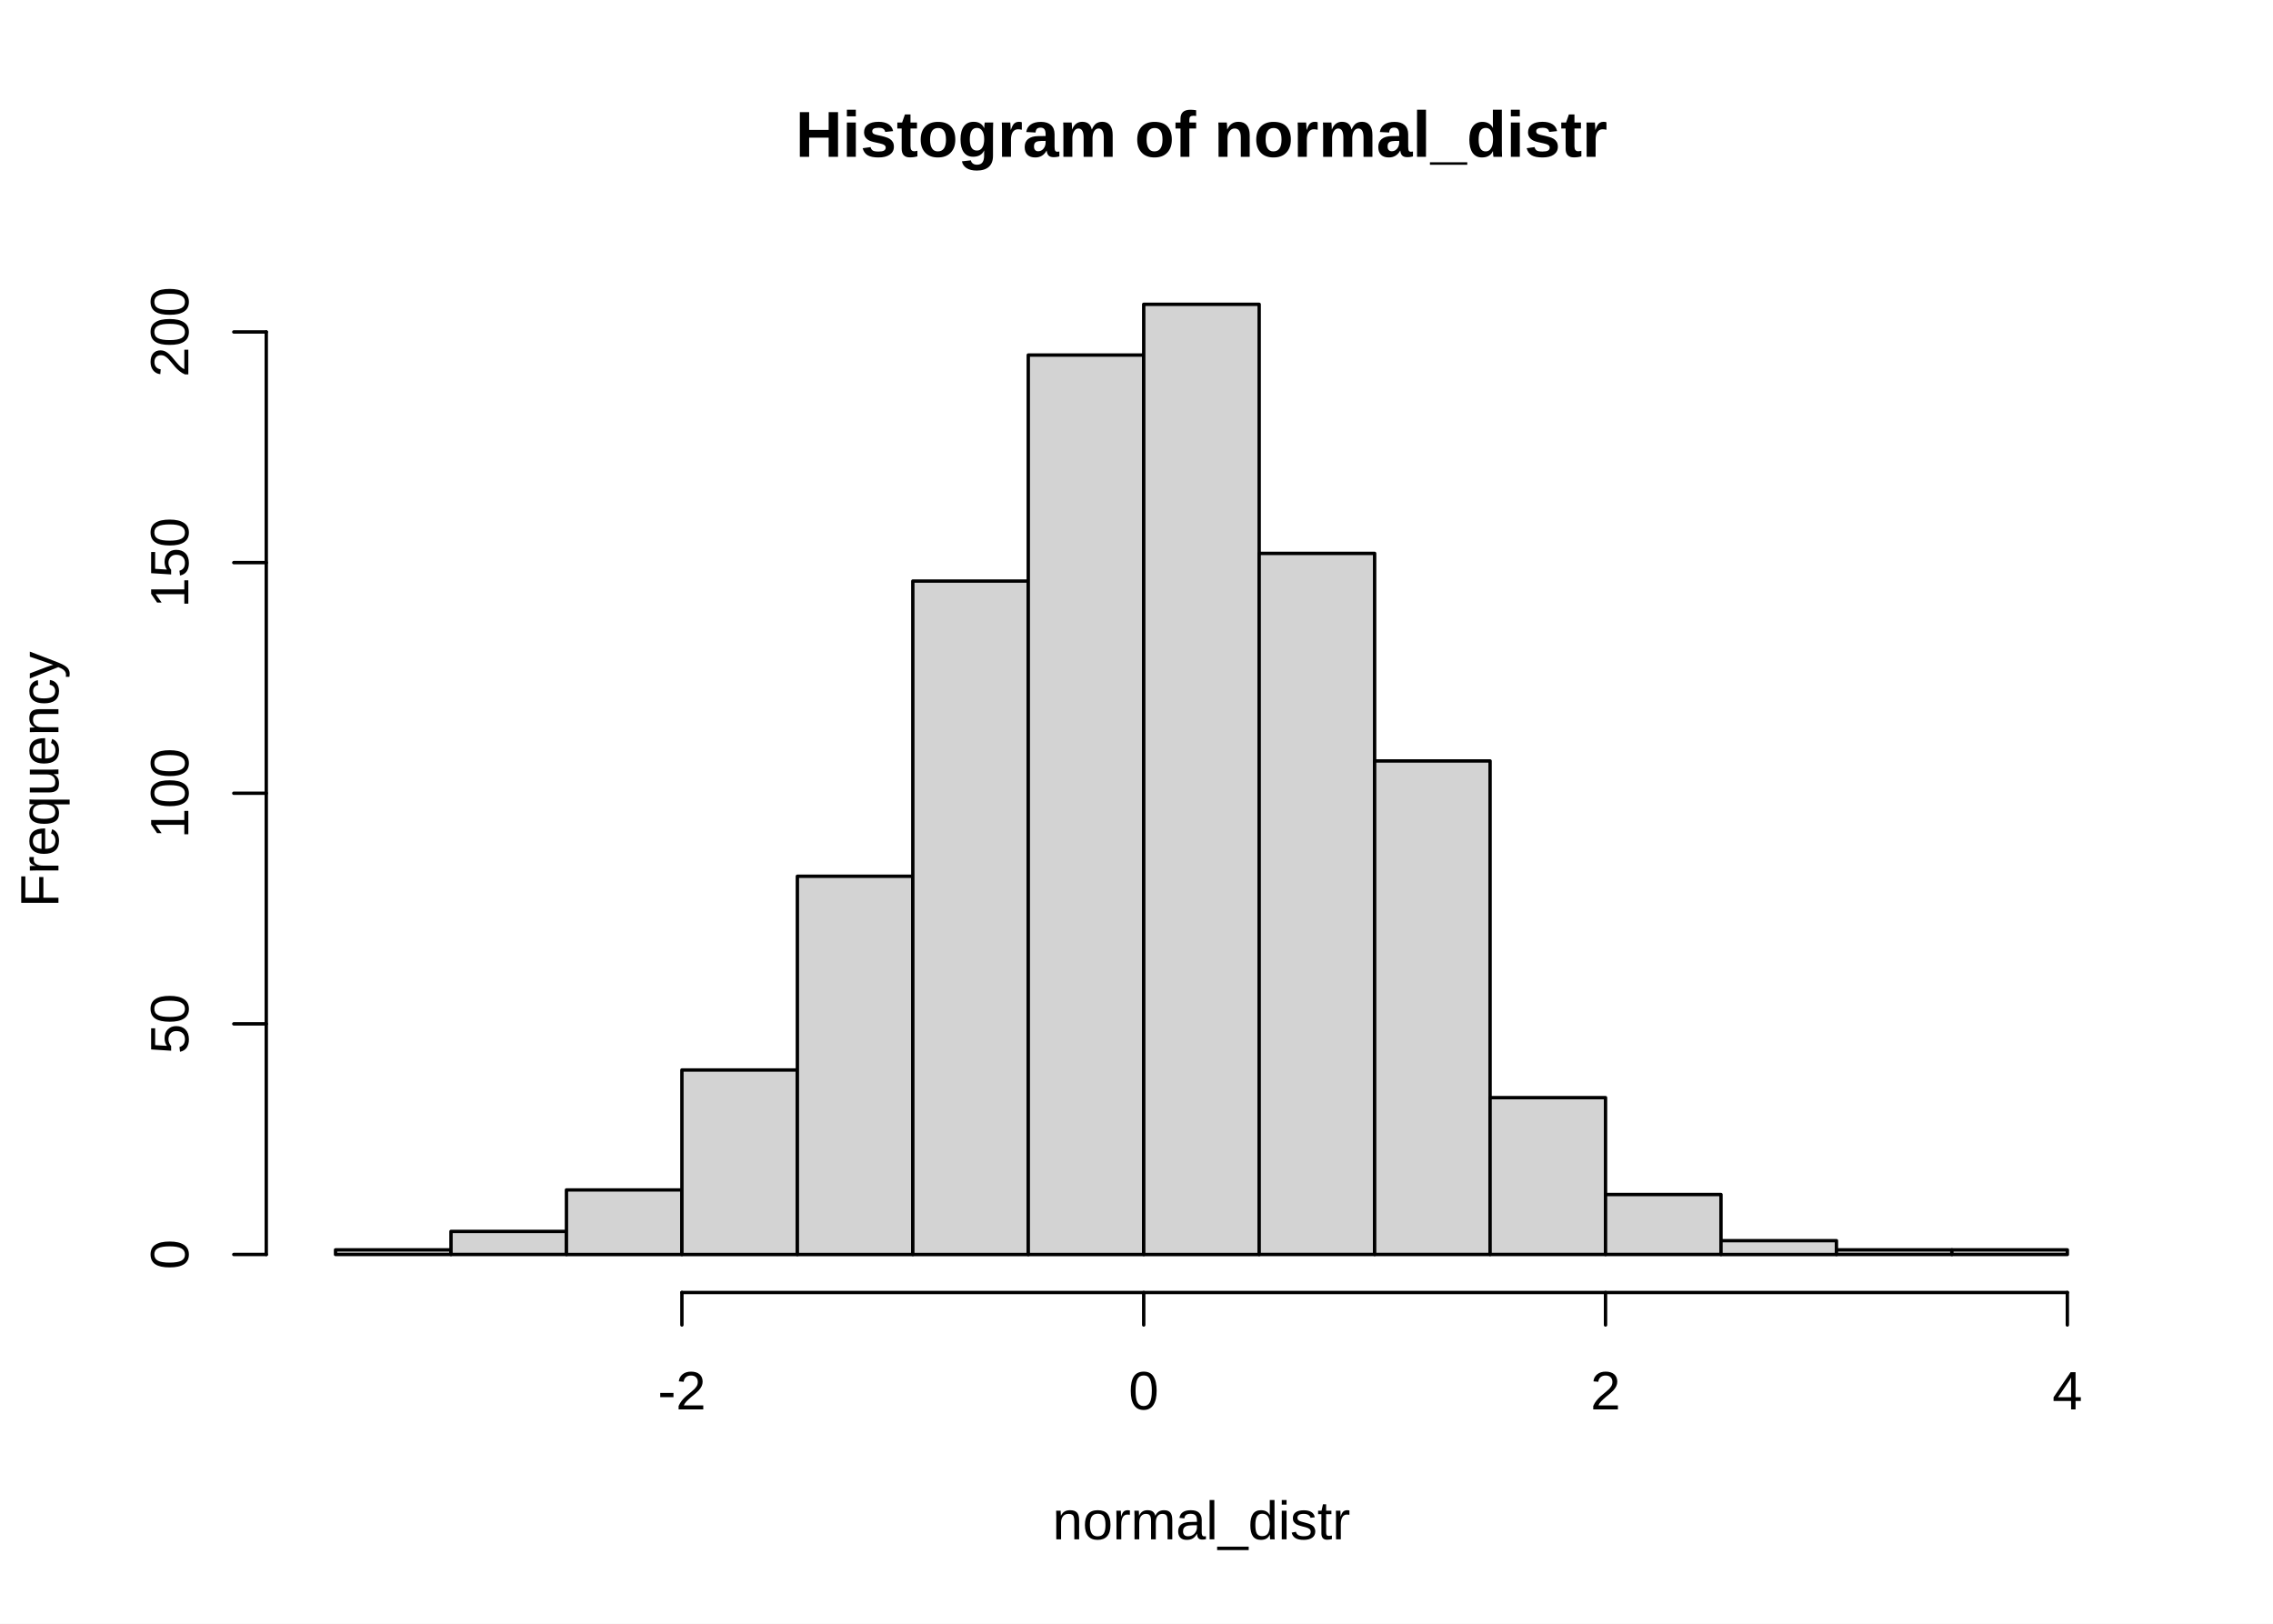
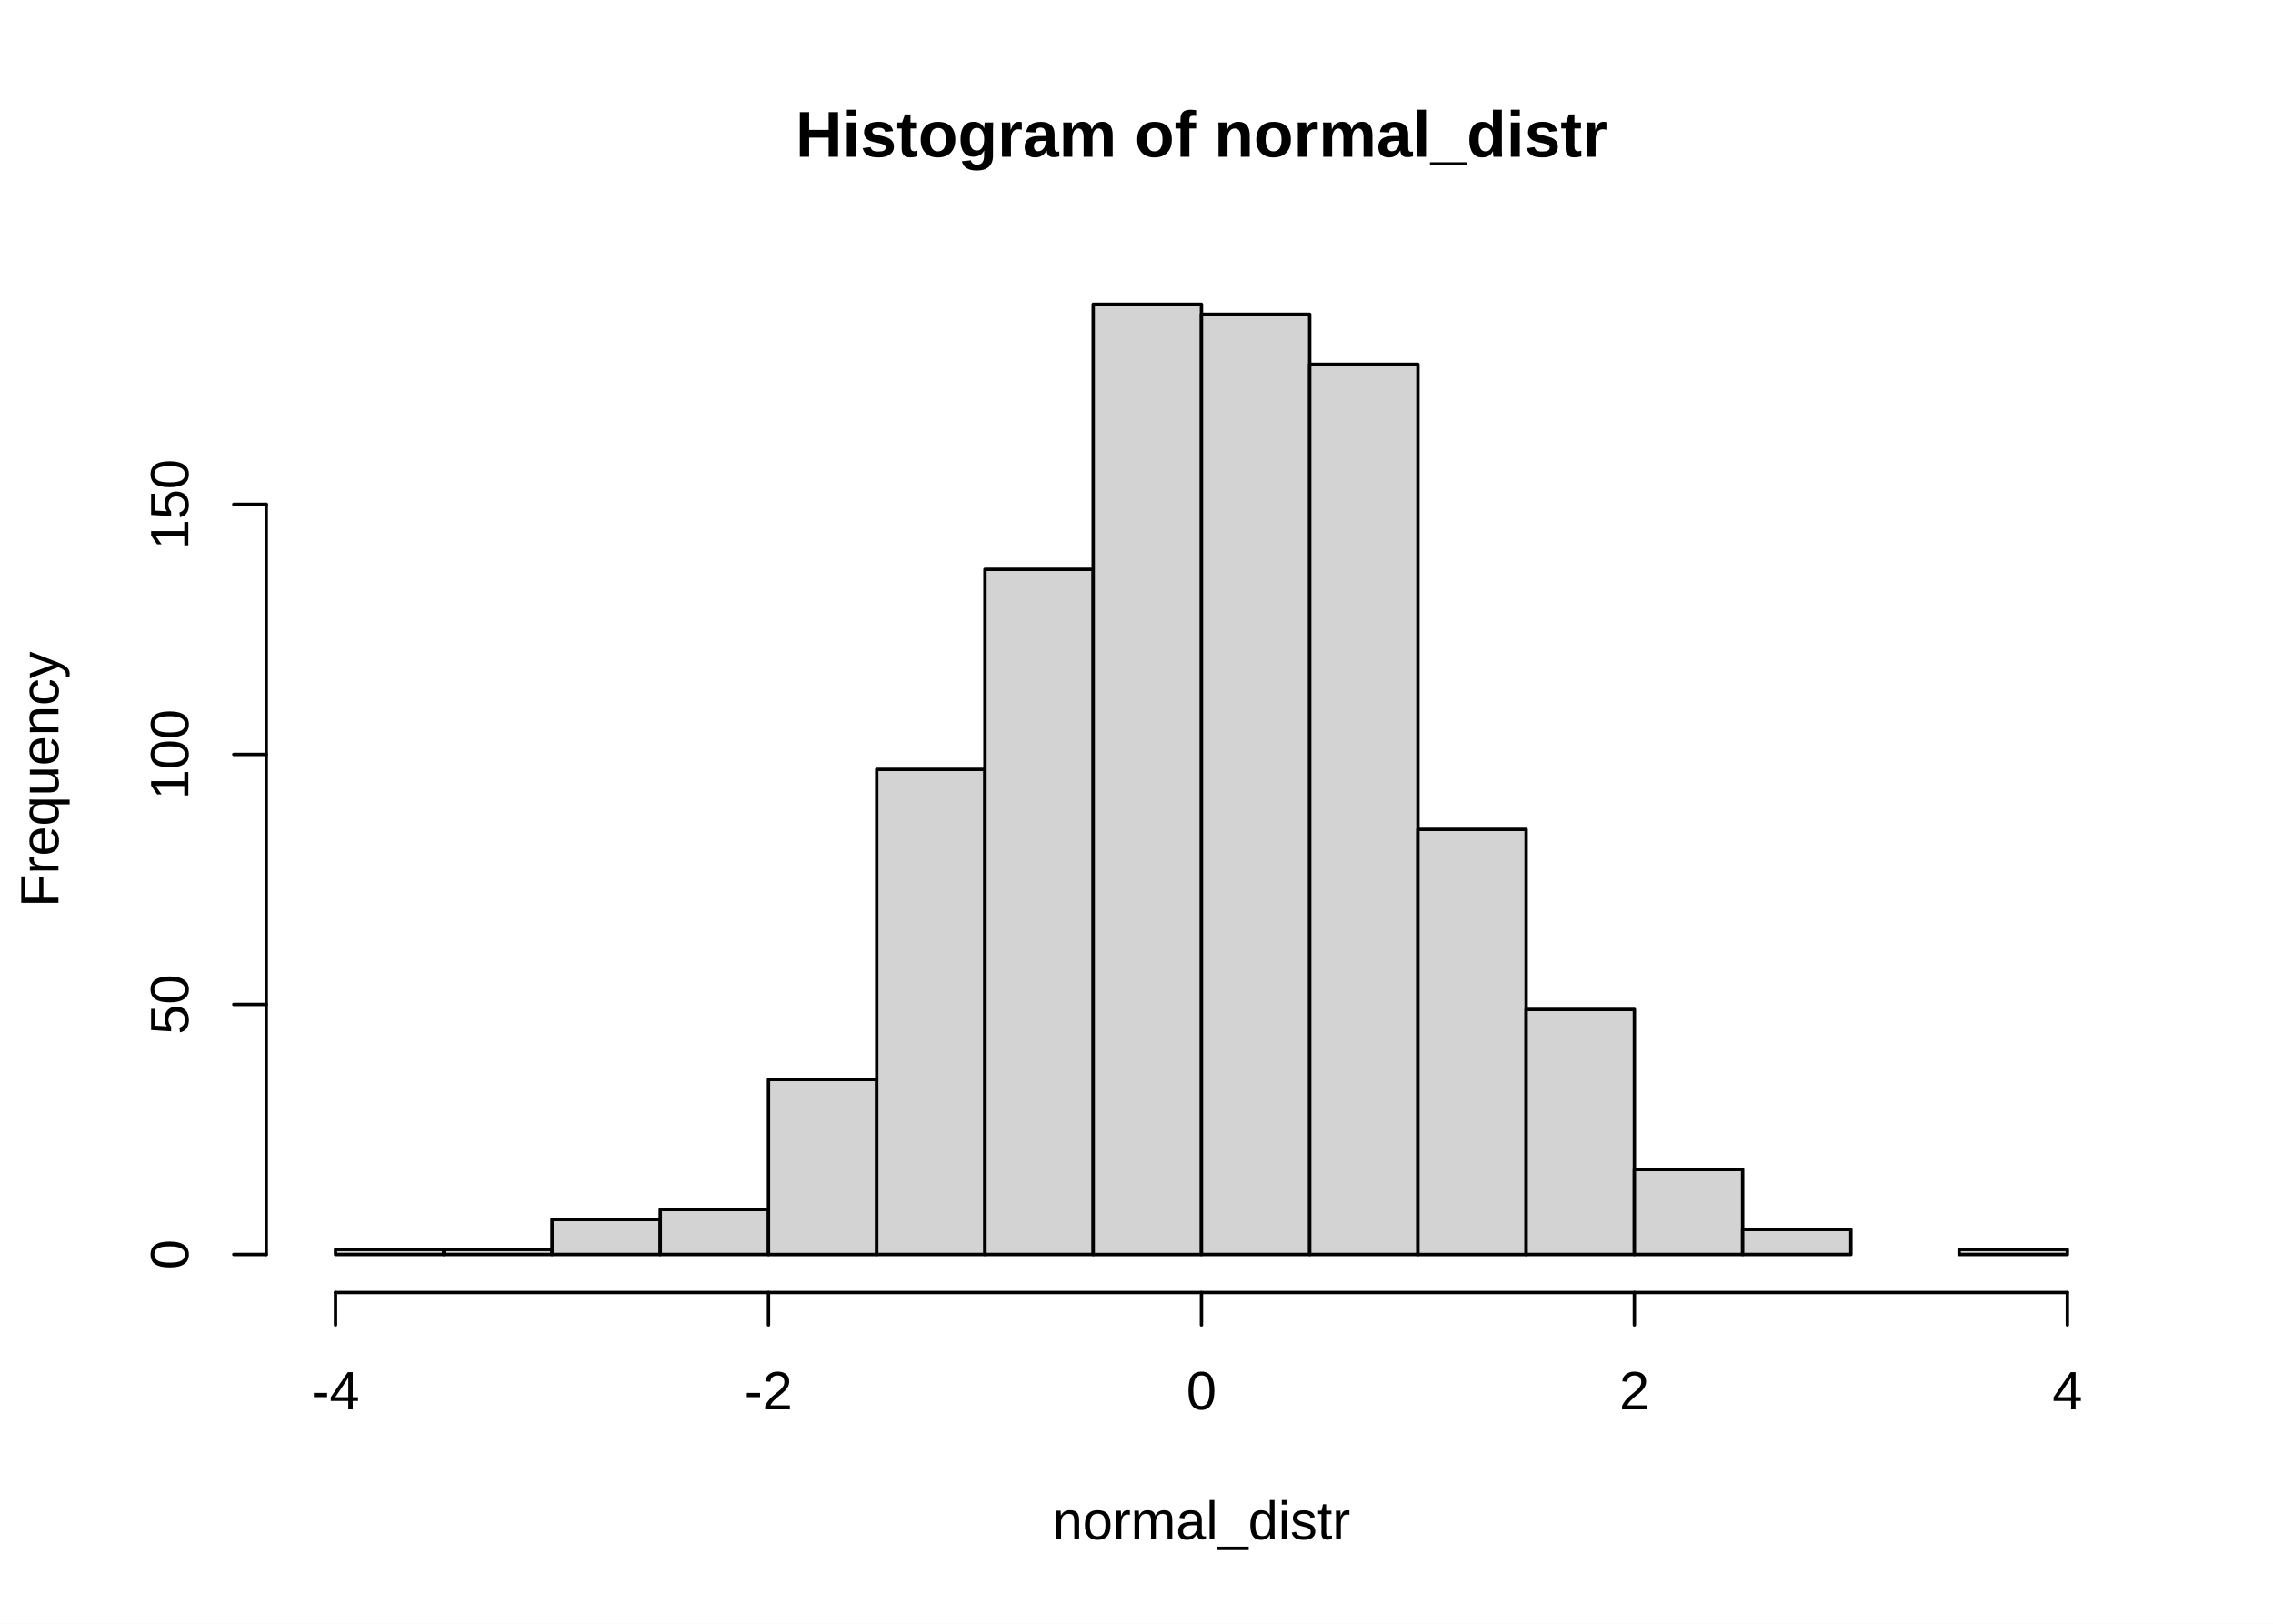
<svg xmlns="http://www.w3.org/2000/svg" class="svglite" width="504.00pt" height="360.00pt" viewBox="0 0 504.00 360.00">
  <defs>
    <style type="text/css">
    .svglite line, .svglite polyline, .svglite polygon, .svglite path, .svglite rect, .svglite circle {
      fill: none;
      stroke: #000000;
      stroke-linecap: round;
      stroke-linejoin: round;
      stroke-miterlimit: 10.00;
    }
    .svglite text {
      white-space: pre;
    }
  </style>
  </defs>
  <rect width="100%" height="100%" style="stroke: none; fill: #FFFFFF;" />
  <defs>
    <clipPath id="cpMC4wMHw1MDQuMDB8MC4wMHwzNjAuMDA=">
      <rect x="0.00" y="0.00" width="504.00" height="360.00" />
    </clipPath>
  </defs>
  <g clip-path="url(#cpMC4wMHw1MDQuMDB8MC4wMHwzNjAuMDA=)">
    <text x="266.40" y="34.77" text-anchor="middle" style="font-size: 14.40px; font-weight: bold; font-family: &quot;Arimo&quot;;" textLength="212.46px" lengthAdjust="spacingAndGlyphs">Histogram of normal_distr</text>
    <text x="266.40" y="341.28" text-anchor="middle" style="font-size: 12.00px; font-family: &quot;Arimo&quot;;" textLength="74.92px" lengthAdjust="spacingAndGlyphs">normal_distr</text>
    <text transform="translate(12.96,172.80) rotate(-90)" text-anchor="middle" style="font-size: 12.00px; font-family: &quot;Arimo&quot;;" textLength="62.02px" lengthAdjust="spacingAndGlyphs">Frequency</text>
-     <line x1="151.20" y1="286.56" x2="458.40" y2="286.56" style="stroke-width: 0.75;" />
-     <line x1="151.20" y1="286.56" x2="151.20" y2="293.76" style="stroke-width: 0.75;" />
-     <line x1="253.60" y1="286.56" x2="253.60" y2="293.76" style="stroke-width: 0.75;" />
-     <line x1="356.00" y1="286.56" x2="356.00" y2="293.76" style="stroke-width: 0.75;" />
+     <line x1="74.40" y1="286.56" x2="458.40" y2="286.56" style="stroke-width: 0.75;" />
+     <line x1="74.40" y1="286.56" x2="74.40" y2="293.76" style="stroke-width: 0.75;" />
+     <line x1="170.40" y1="286.56" x2="170.40" y2="293.76" style="stroke-width: 0.75;" />
+     <line x1="266.40" y1="286.56" x2="266.40" y2="293.76" style="stroke-width: 0.75;" />
+     <line x1="362.40" y1="286.56" x2="362.40" y2="293.76" style="stroke-width: 0.75;" />
    <line x1="458.40" y1="286.56" x2="458.40" y2="293.76" style="stroke-width: 0.75;" />
-     <text x="151.20" y="312.48" text-anchor="middle" style="font-size: 12.00px; font-family: &quot;Arimo&quot;;" textLength="11.97px" lengthAdjust="spacingAndGlyphs">-2</text>
-     <text x="253.60" y="312.48" text-anchor="middle" style="font-size: 12.00px; font-family: &quot;Arimo&quot;;" textLength="7.64px" lengthAdjust="spacingAndGlyphs">0</text>
-     <text x="356.00" y="312.48" text-anchor="middle" style="font-size: 12.00px; font-family: &quot;Arimo&quot;;" textLength="7.64px" lengthAdjust="spacingAndGlyphs">2</text>
+     <text x="74.40" y="312.48" text-anchor="middle" style="font-size: 12.00px; font-family: &quot;Arimo&quot;;" textLength="11.97px" lengthAdjust="spacingAndGlyphs">-4</text>
+     <text x="170.40" y="312.48" text-anchor="middle" style="font-size: 12.00px; font-family: &quot;Arimo&quot;;" textLength="11.97px" lengthAdjust="spacingAndGlyphs">-2</text>
+     <text x="266.40" y="312.48" text-anchor="middle" style="font-size: 12.00px; font-family: &quot;Arimo&quot;;" textLength="7.64px" lengthAdjust="spacingAndGlyphs">0</text>
+     <text x="362.40" y="312.48" text-anchor="middle" style="font-size: 12.00px; font-family: &quot;Arimo&quot;;" textLength="7.64px" lengthAdjust="spacingAndGlyphs">2</text>
    <text x="458.40" y="312.48" text-anchor="middle" style="font-size: 12.00px; font-family: &quot;Arimo&quot;;" textLength="7.64px" lengthAdjust="spacingAndGlyphs">4</text>
-     <line x1="59.04" y1="278.13" x2="59.04" y2="73.60" style="stroke-width: 0.75;" />
+     <line x1="59.04" y1="278.13" x2="59.04" y2="111.82" style="stroke-width: 0.75;" />
    <line x1="59.04" y1="278.13" x2="51.84" y2="278.13" style="stroke-width: 0.75;" />
-     <line x1="59.04" y1="227.00" x2="51.84" y2="227.00" style="stroke-width: 0.75;" />
-     <line x1="59.04" y1="175.87" x2="51.84" y2="175.87" style="stroke-width: 0.75;" />
-     <line x1="59.04" y1="124.74" x2="51.84" y2="124.74" style="stroke-width: 0.75;" />
-     <line x1="59.04" y1="73.60" x2="51.84" y2="73.60" style="stroke-width: 0.75;" />
+     <line x1="59.04" y1="222.69" x2="51.84" y2="222.69" style="stroke-width: 0.75;" />
+     <line x1="59.04" y1="167.26" x2="51.84" y2="167.26" style="stroke-width: 0.75;" />
+     <line x1="59.04" y1="111.82" x2="51.84" y2="111.82" style="stroke-width: 0.75;" />
    <text transform="translate(41.76,278.13) rotate(-90)" text-anchor="middle" style="font-size: 12.00px; font-family: &quot;Arimo&quot;;" textLength="7.64px" lengthAdjust="spacingAndGlyphs">0</text>
-     <text transform="translate(41.76,227.00) rotate(-90)" text-anchor="middle" style="font-size: 12.00px; font-family: &quot;Arimo&quot;;" textLength="15.28px" lengthAdjust="spacingAndGlyphs">50</text>
-     <text transform="translate(41.76,175.87) rotate(-90)" text-anchor="middle" style="font-size: 12.00px; font-family: &quot;Arimo&quot;;" textLength="22.92px" lengthAdjust="spacingAndGlyphs">100</text>
-     <text transform="translate(41.76,124.74) rotate(-90)" text-anchor="middle" style="font-size: 12.00px; font-family: &quot;Arimo&quot;;" textLength="22.92px" lengthAdjust="spacingAndGlyphs">150</text>
-     <text transform="translate(41.76,73.60) rotate(-90)" text-anchor="middle" style="font-size: 12.00px; font-family: &quot;Arimo&quot;;" textLength="22.92px" lengthAdjust="spacingAndGlyphs">200</text>
+     <text transform="translate(41.76,222.69) rotate(-90)" text-anchor="middle" style="font-size: 12.00px; font-family: &quot;Arimo&quot;;" textLength="15.28px" lengthAdjust="spacingAndGlyphs">50</text>
+     <text transform="translate(41.76,167.26) rotate(-90)" text-anchor="middle" style="font-size: 12.00px; font-family: &quot;Arimo&quot;;" textLength="22.92px" lengthAdjust="spacingAndGlyphs">100</text>
+     <text transform="translate(41.76,111.82) rotate(-90)" text-anchor="middle" style="font-size: 12.00px; font-family: &quot;Arimo&quot;;" textLength="22.92px" lengthAdjust="spacingAndGlyphs">150</text>
  </g>
  <defs>
    <clipPath id="cpNTkuMDR8NDczLjc2fDU5LjA0fDI4Ni41Ng==">
      <rect x="59.04" y="59.04" width="414.72" height="227.52" />
    </clipPath>
  </defs>
  <g clip-path="url(#cpNTkuMDR8NDczLjc2fDU5LjA0fDI4Ni41Ng==)">
-     <rect x="74.40" y="277.11" width="25.60" height="1.02" style="stroke-width: 0.75; fill: #D3D3D3;" />
-     <rect x="100.00" y="273.02" width="25.60" height="5.11" style="stroke-width: 0.75; fill: #D3D3D3;" />
-     <rect x="125.60" y="263.82" width="25.60" height="14.32" style="stroke-width: 0.75; fill: #D3D3D3;" />
-     <rect x="151.20" y="237.23" width="25.60" height="40.91" style="stroke-width: 0.75; fill: #D3D3D3;" />
-     <rect x="176.80" y="194.28" width="25.60" height="83.86" style="stroke-width: 0.75; fill: #D3D3D3;" />
-     <rect x="202.40" y="128.83" width="25.60" height="149.31" style="stroke-width: 0.75; fill: #D3D3D3;" />
-     <rect x="228.00" y="78.72" width="25.60" height="199.42" style="stroke-width: 0.75; fill: #D3D3D3;" />
-     <rect x="253.60" y="67.47" width="25.60" height="210.67" style="stroke-width: 0.75; fill: #D3D3D3;" />
-     <rect x="279.20" y="122.69" width="25.60" height="155.44" style="stroke-width: 0.75; fill: #D3D3D3;" />
-     <rect x="304.80" y="168.71" width="25.60" height="109.42" style="stroke-width: 0.75; fill: #D3D3D3;" />
-     <rect x="330.40" y="243.36" width="25.60" height="34.77" style="stroke-width: 0.75; fill: #D3D3D3;" />
-     <rect x="356.00" y="264.84" width="25.60" height="13.29" style="stroke-width: 0.75; fill: #D3D3D3;" />
-     <rect x="381.60" y="275.07" width="25.60" height="3.07" style="stroke-width: 0.75; fill: #D3D3D3;" />
-     <rect x="407.20" y="277.11" width="25.60" height="1.02" style="stroke-width: 0.75; fill: #D3D3D3;" />
-     <rect x="432.80" y="277.11" width="25.60" height="1.02" style="stroke-width: 0.75; fill: #D3D3D3;" />
+     <rect x="74.40" y="277.02" width="24.00" height="1.11" style="stroke-width: 0.75; fill: #D3D3D3;" />
+     <rect x="98.40" y="277.02" width="24.00" height="1.11" style="stroke-width: 0.75; fill: #D3D3D3;" />
+     <rect x="122.40" y="270.37" width="24.00" height="7.76" style="stroke-width: 0.75; fill: #D3D3D3;" />
+     <rect x="146.40" y="268.15" width="24.00" height="9.98" style="stroke-width: 0.75; fill: #D3D3D3;" />
+     <rect x="170.40" y="239.33" width="24.00" height="38.81" style="stroke-width: 0.75; fill: #D3D3D3;" />
+     <rect x="194.40" y="170.58" width="24.00" height="107.55" style="stroke-width: 0.75; fill: #D3D3D3;" />
+     <rect x="218.40" y="126.23" width="24.00" height="151.90" style="stroke-width: 0.75; fill: #D3D3D3;" />
+     <rect x="242.40" y="67.47" width="24.00" height="210.67" style="stroke-width: 0.75; fill: #D3D3D3;" />
+     <rect x="266.40" y="69.68" width="24.00" height="208.45" style="stroke-width: 0.75; fill: #D3D3D3;" />
+     <rect x="290.40" y="80.77" width="24.00" height="197.36" style="stroke-width: 0.75; fill: #D3D3D3;" />
+     <rect x="314.40" y="183.89" width="24.00" height="94.25" style="stroke-width: 0.75; fill: #D3D3D3;" />
+     <rect x="338.40" y="223.80" width="24.00" height="54.33" style="stroke-width: 0.75; fill: #D3D3D3;" />
+     <rect x="362.40" y="259.28" width="24.00" height="18.85" style="stroke-width: 0.75; fill: #D3D3D3;" />
+     <rect x="386.40" y="272.59" width="24.00" height="5.54" style="stroke-width: 0.75; fill: #D3D3D3;" />
+     <rect x="410.40" y="278.13" width="24.00" height="0.00" style="stroke-width: 0.75; fill: #D3D3D3;" />
+     <rect x="434.40" y="277.02" width="24.00" height="1.11" style="stroke-width: 0.75; fill: #D3D3D3;" />
  </g>
</svg>
